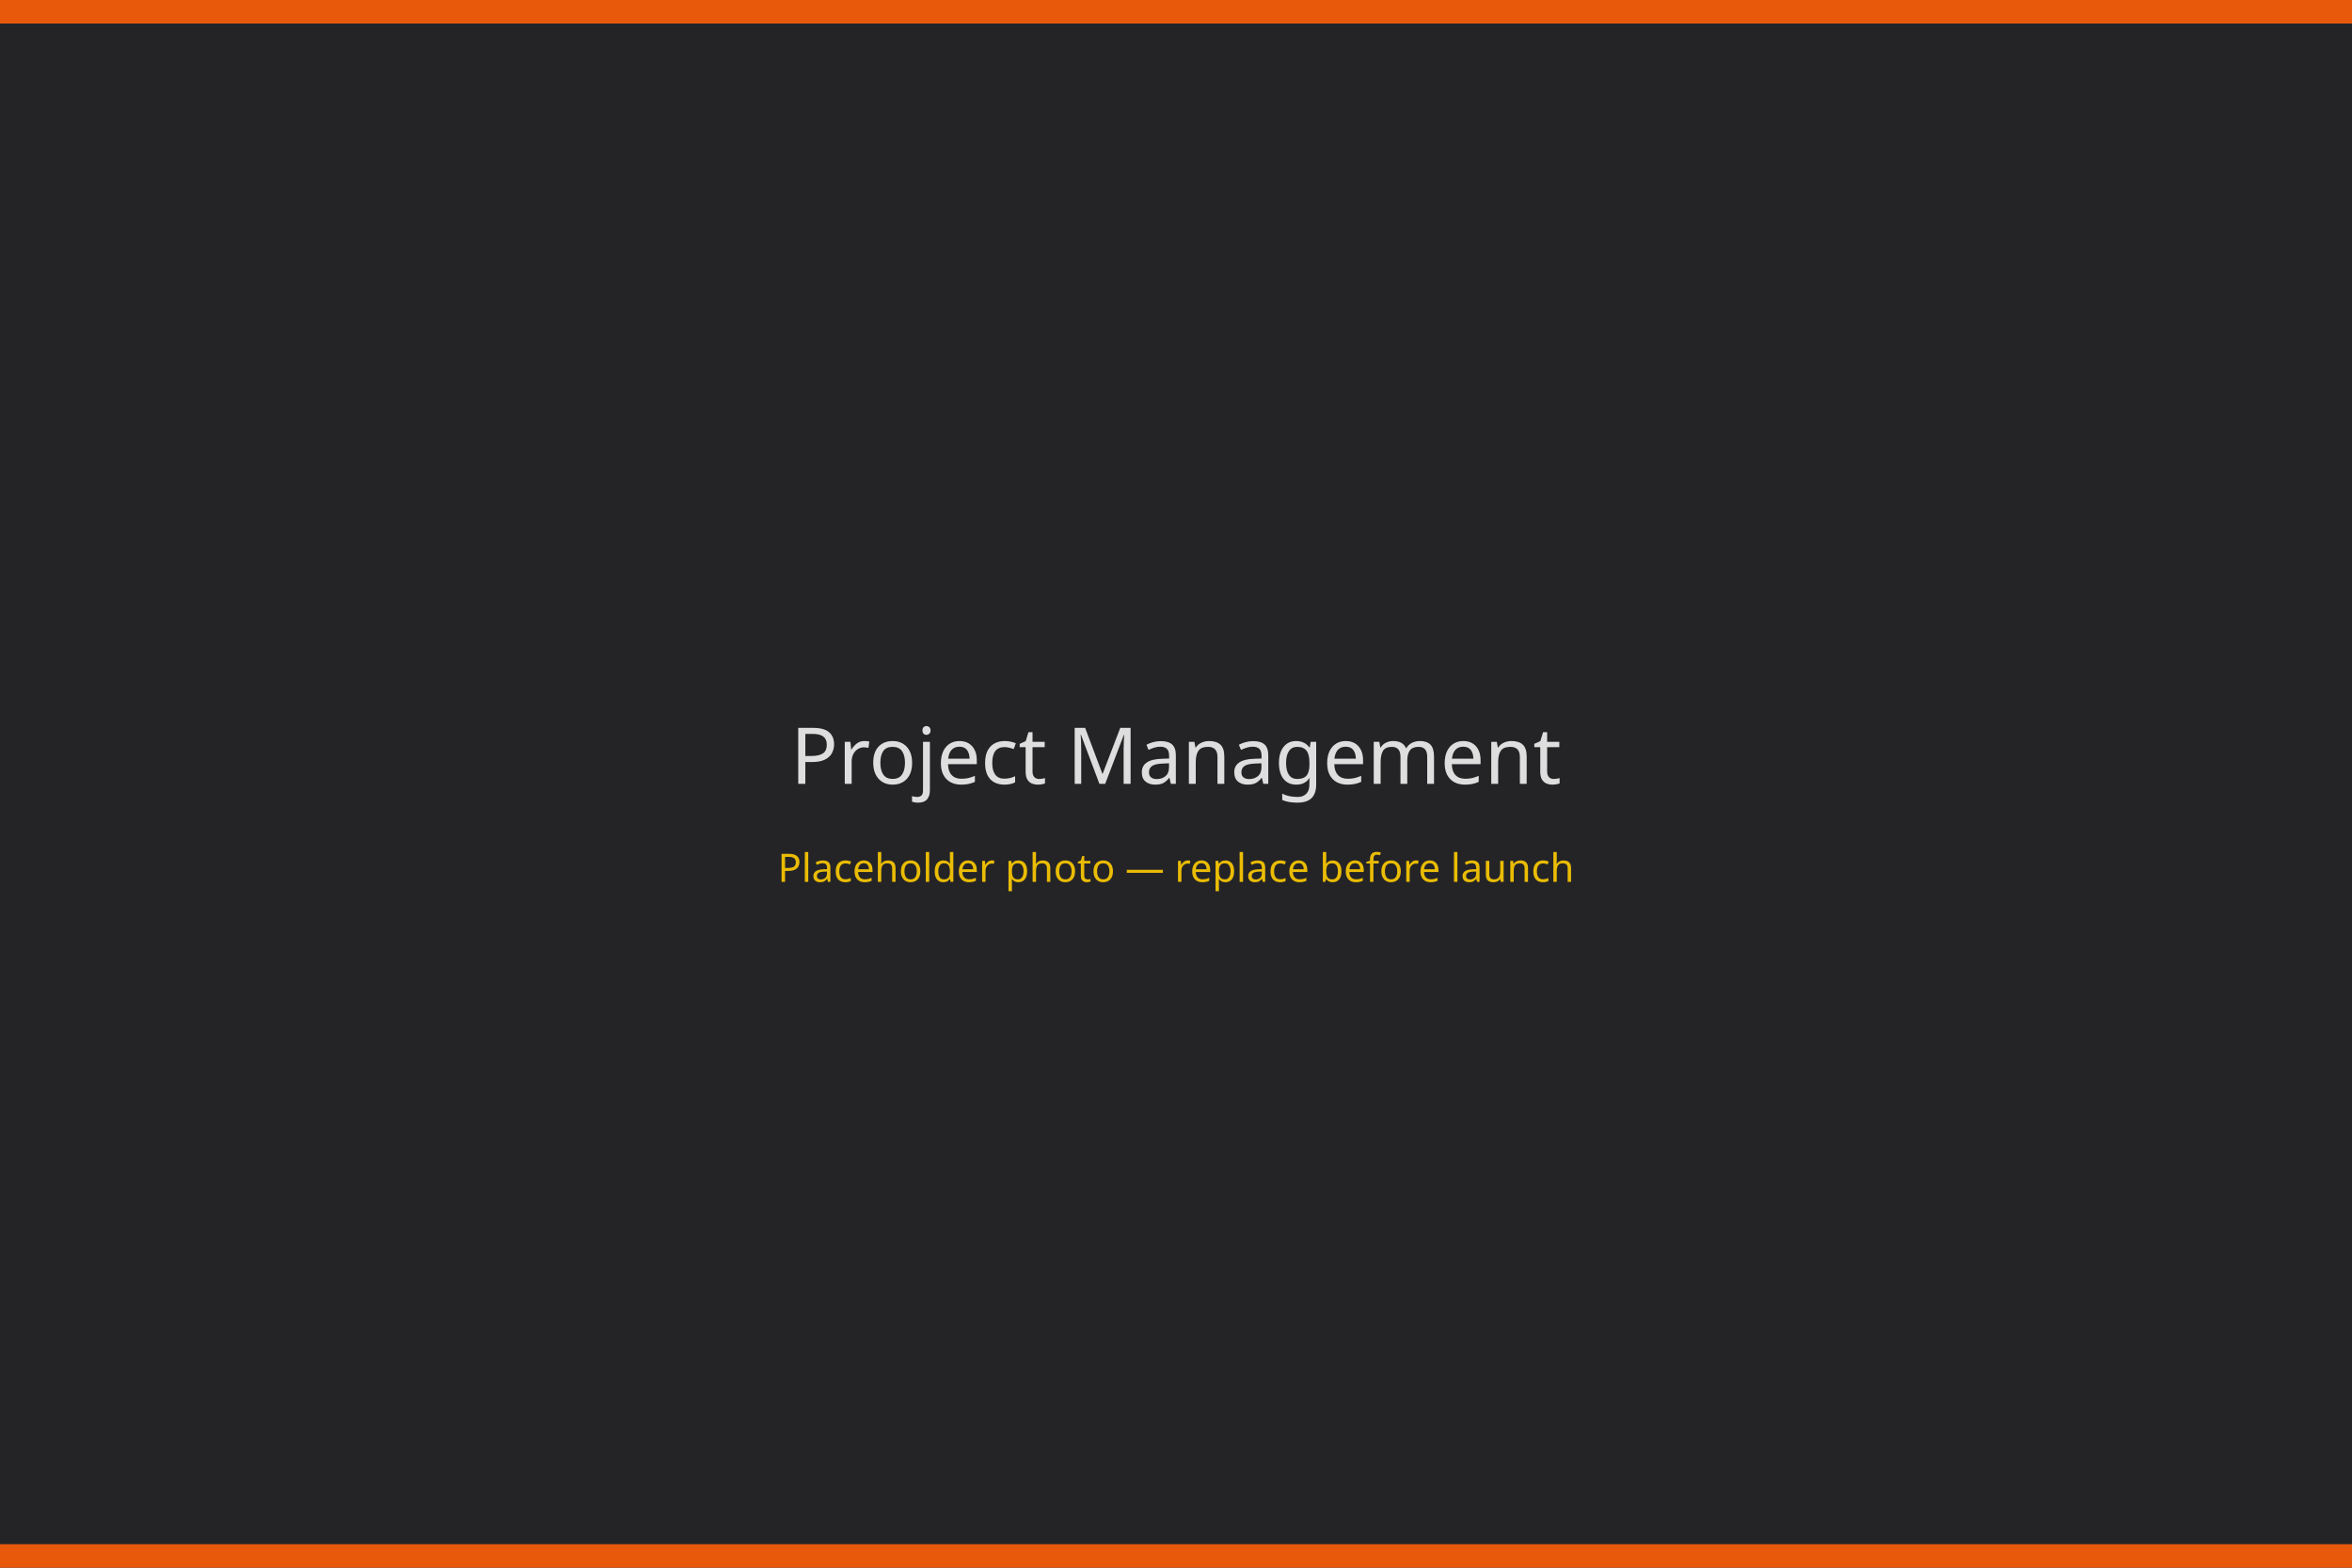
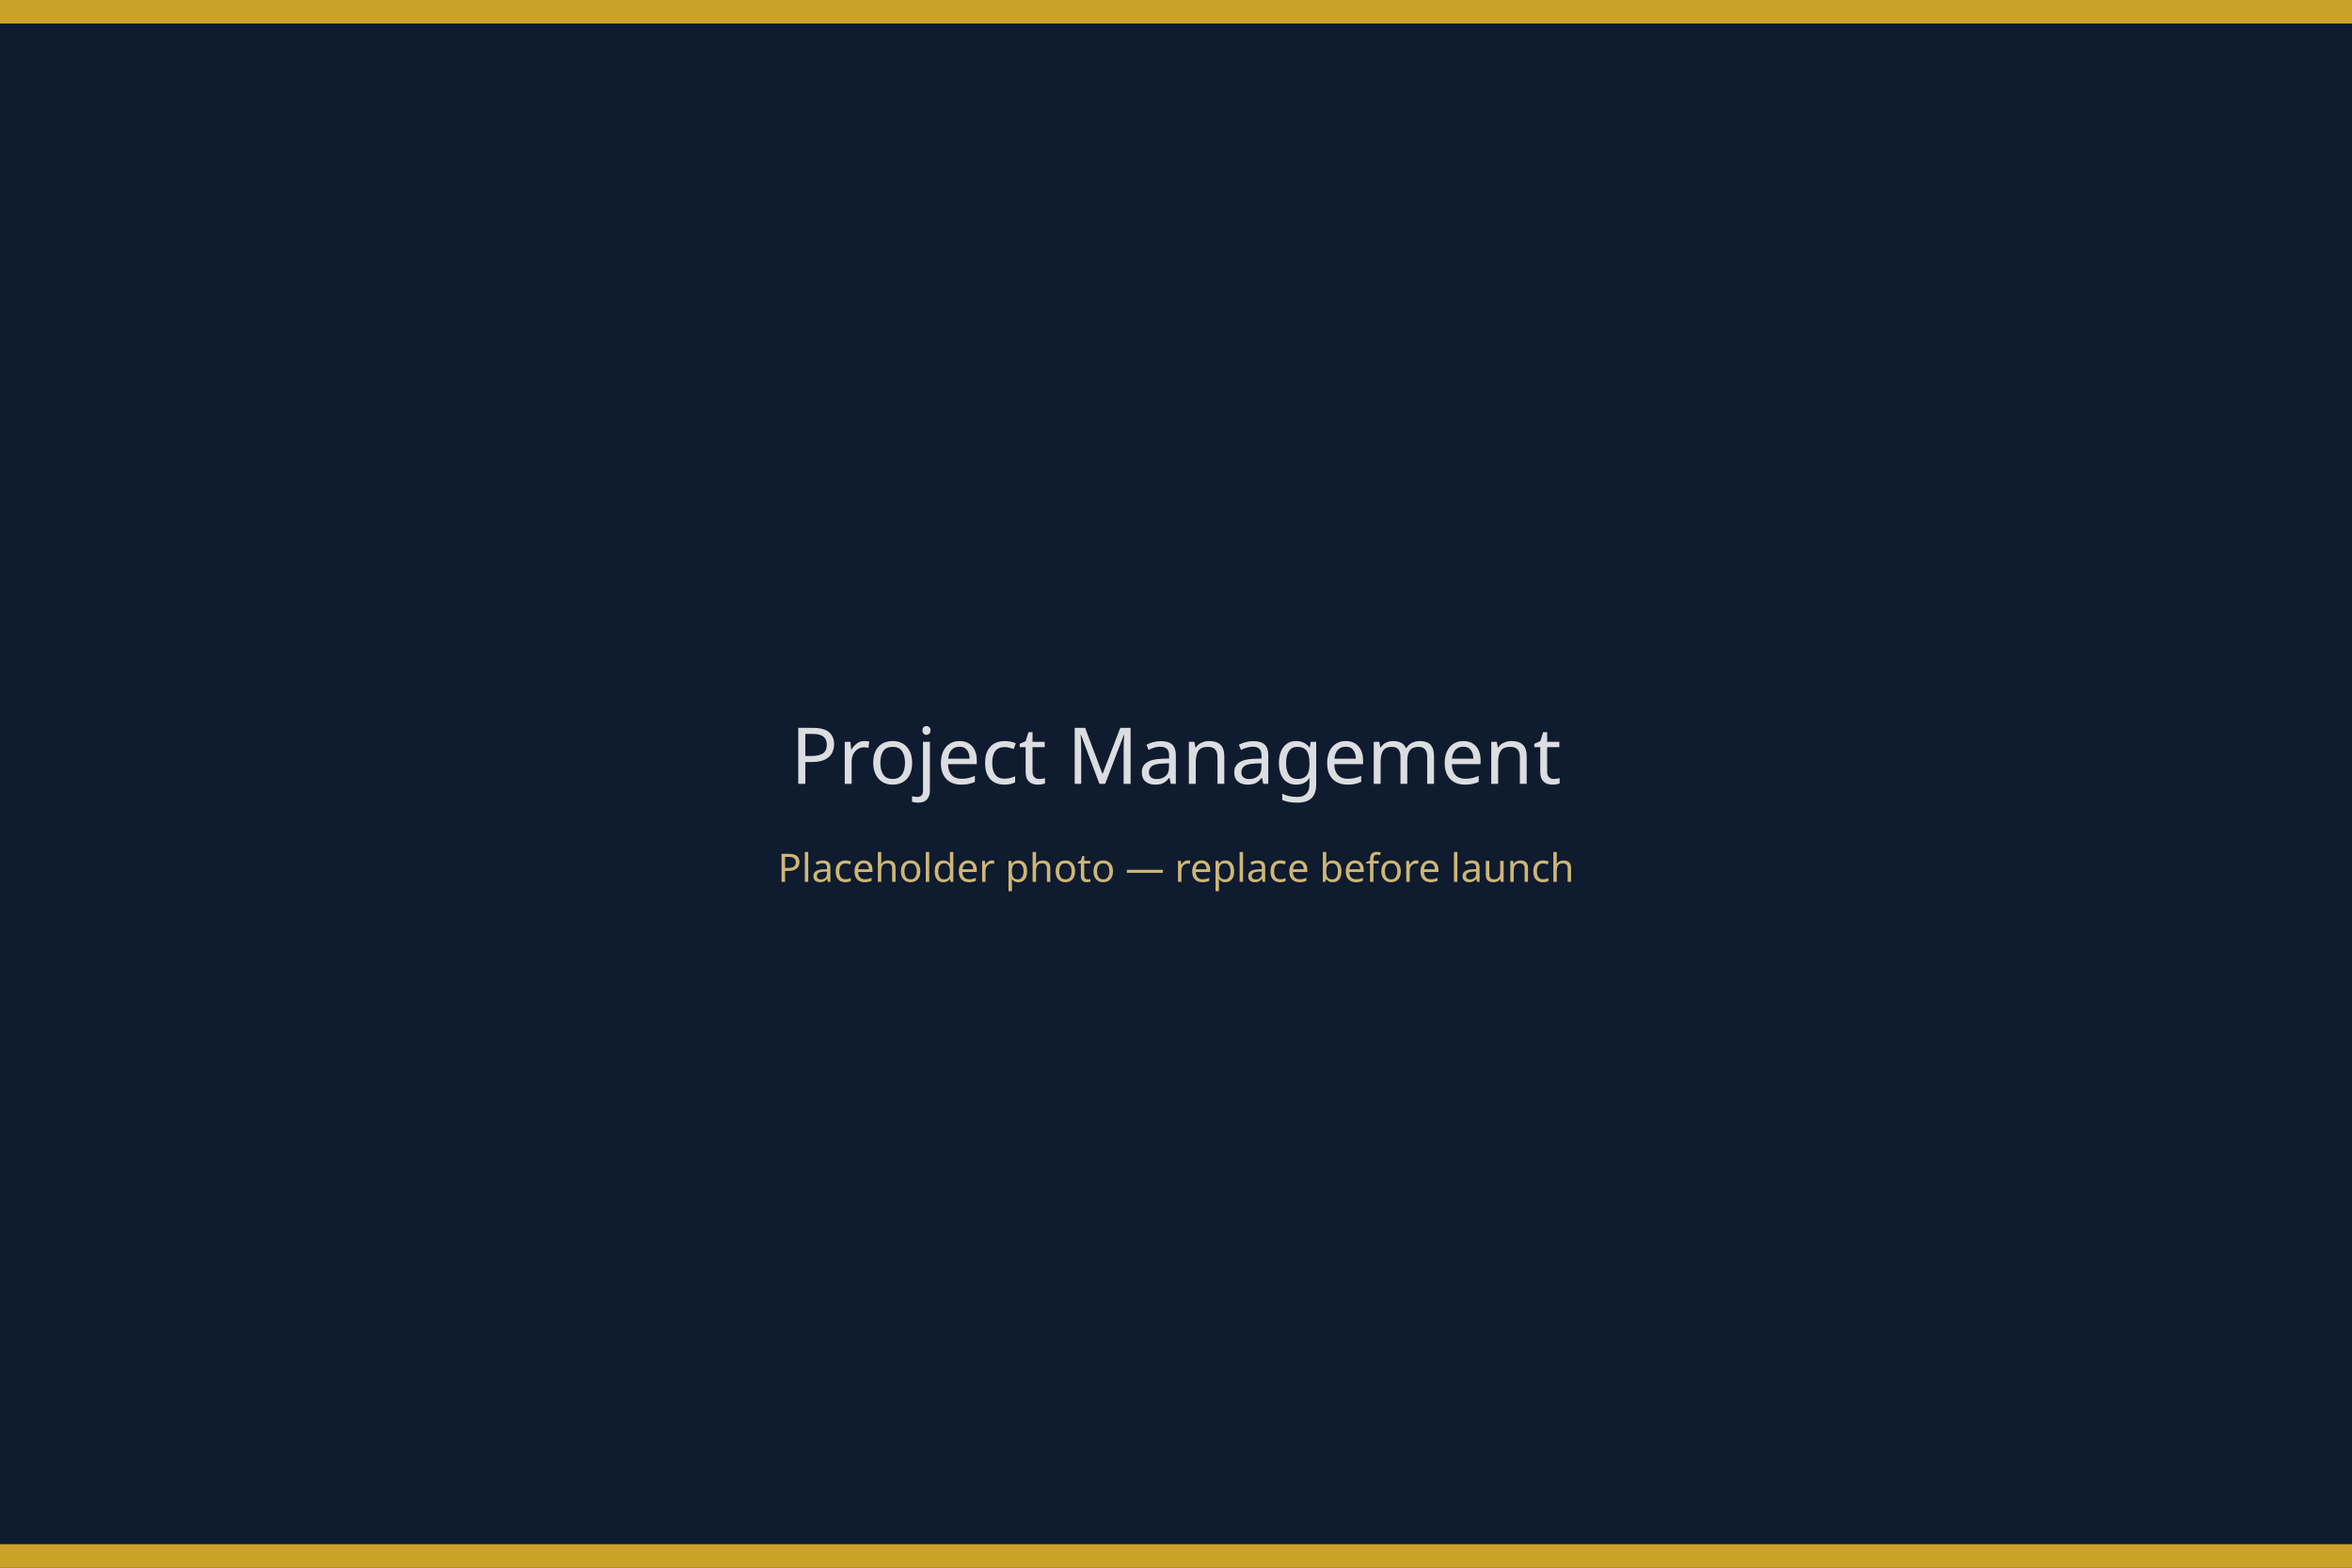
<svg xmlns="http://www.w3.org/2000/svg" width="1200" height="800" viewBox="0 0 1200 800">
-   <rect width="1200" height="800" fill="#242427" />
-   <rect x="0" y="0" width="1200" height="12" fill="#e8590c" />
-   <rect x="0" y="788" width="1200" height="12" fill="#e8590c" />
+   <rect width="1200" height="800" fill="#0F1B2E" />
+   <rect x="0" y="0" width="1200" height="12" fill="#C9A227" />
+   <rect x="0" y="788" width="1200" height="12" fill="#C9A227" />
  <text x="600" y="400" font-family="system-ui, sans-serif" font-size="40" fill="#ffffff" text-anchor="middle" opacity="0.85">Project Management</text>
-   <text x="600" y="450" font-family="system-ui, sans-serif" font-size="20" fill="#ffcc00" text-anchor="middle" opacity="0.9">Placeholder photo — replace before launch</text>
+   <text x="600" y="450" font-family="system-ui, sans-serif" font-size="20" fill="#E3C77D" text-anchor="middle" opacity="0.9">Placeholder photo — replace before launch</text>
</svg>
